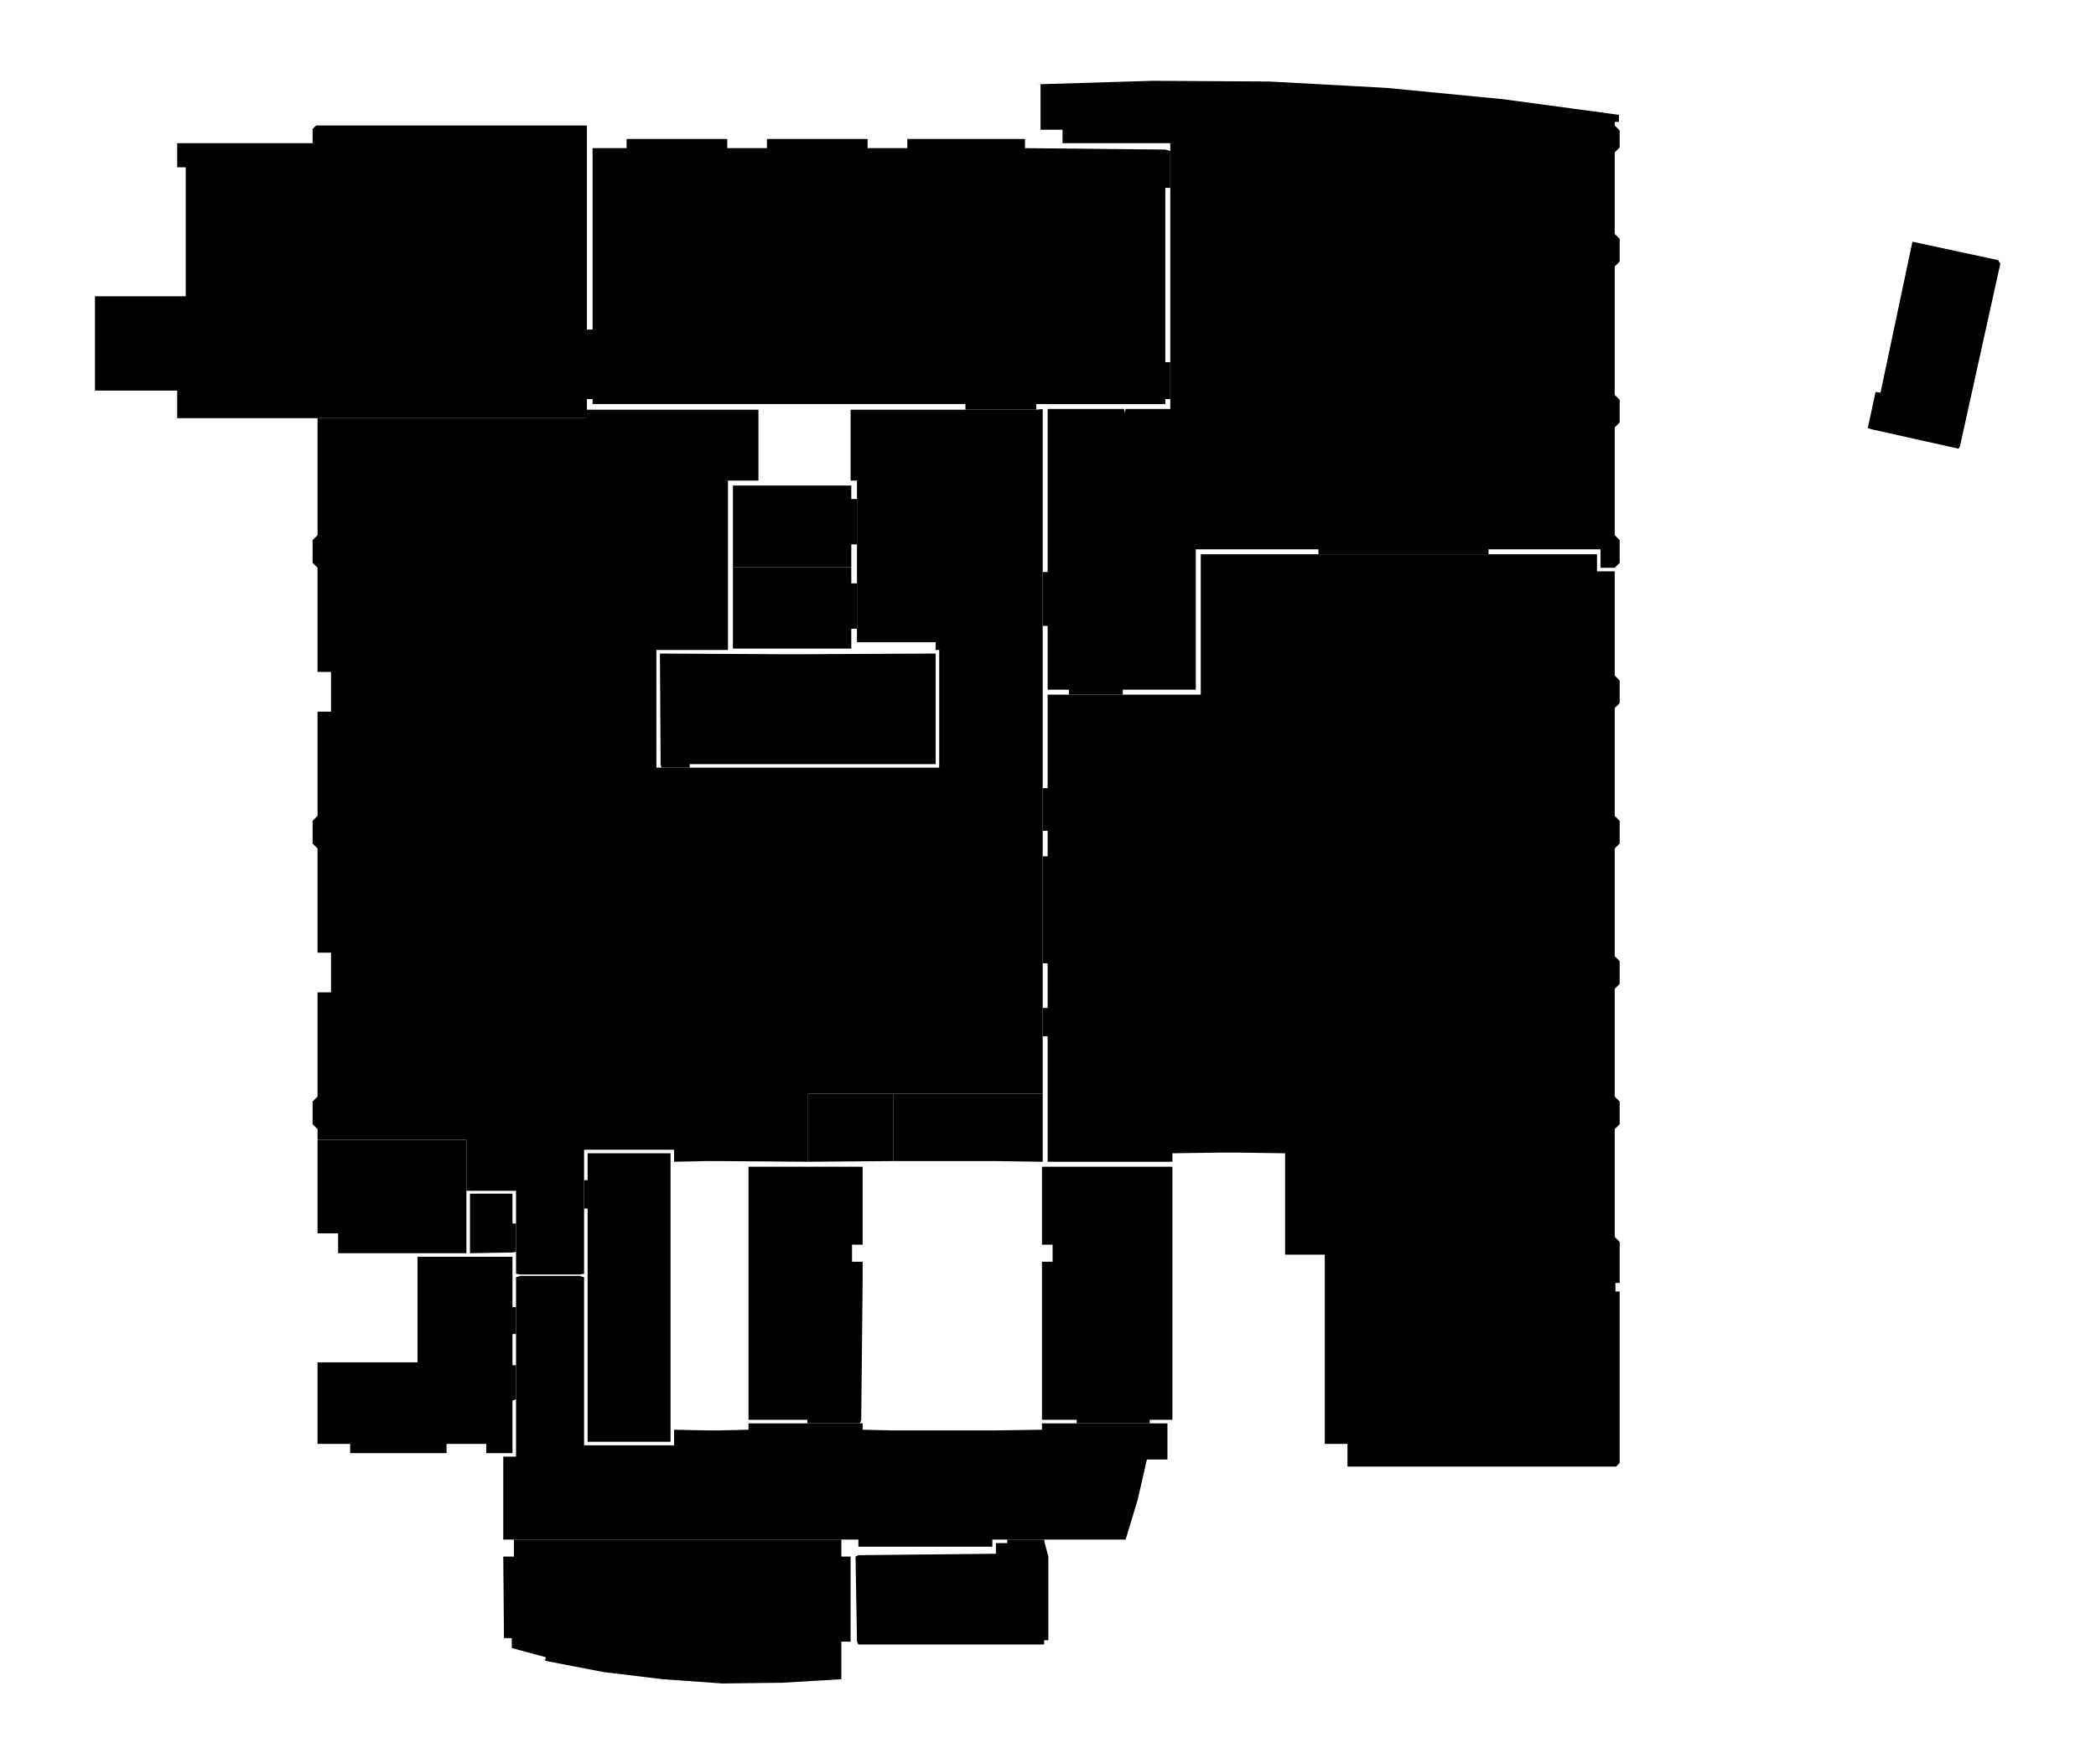
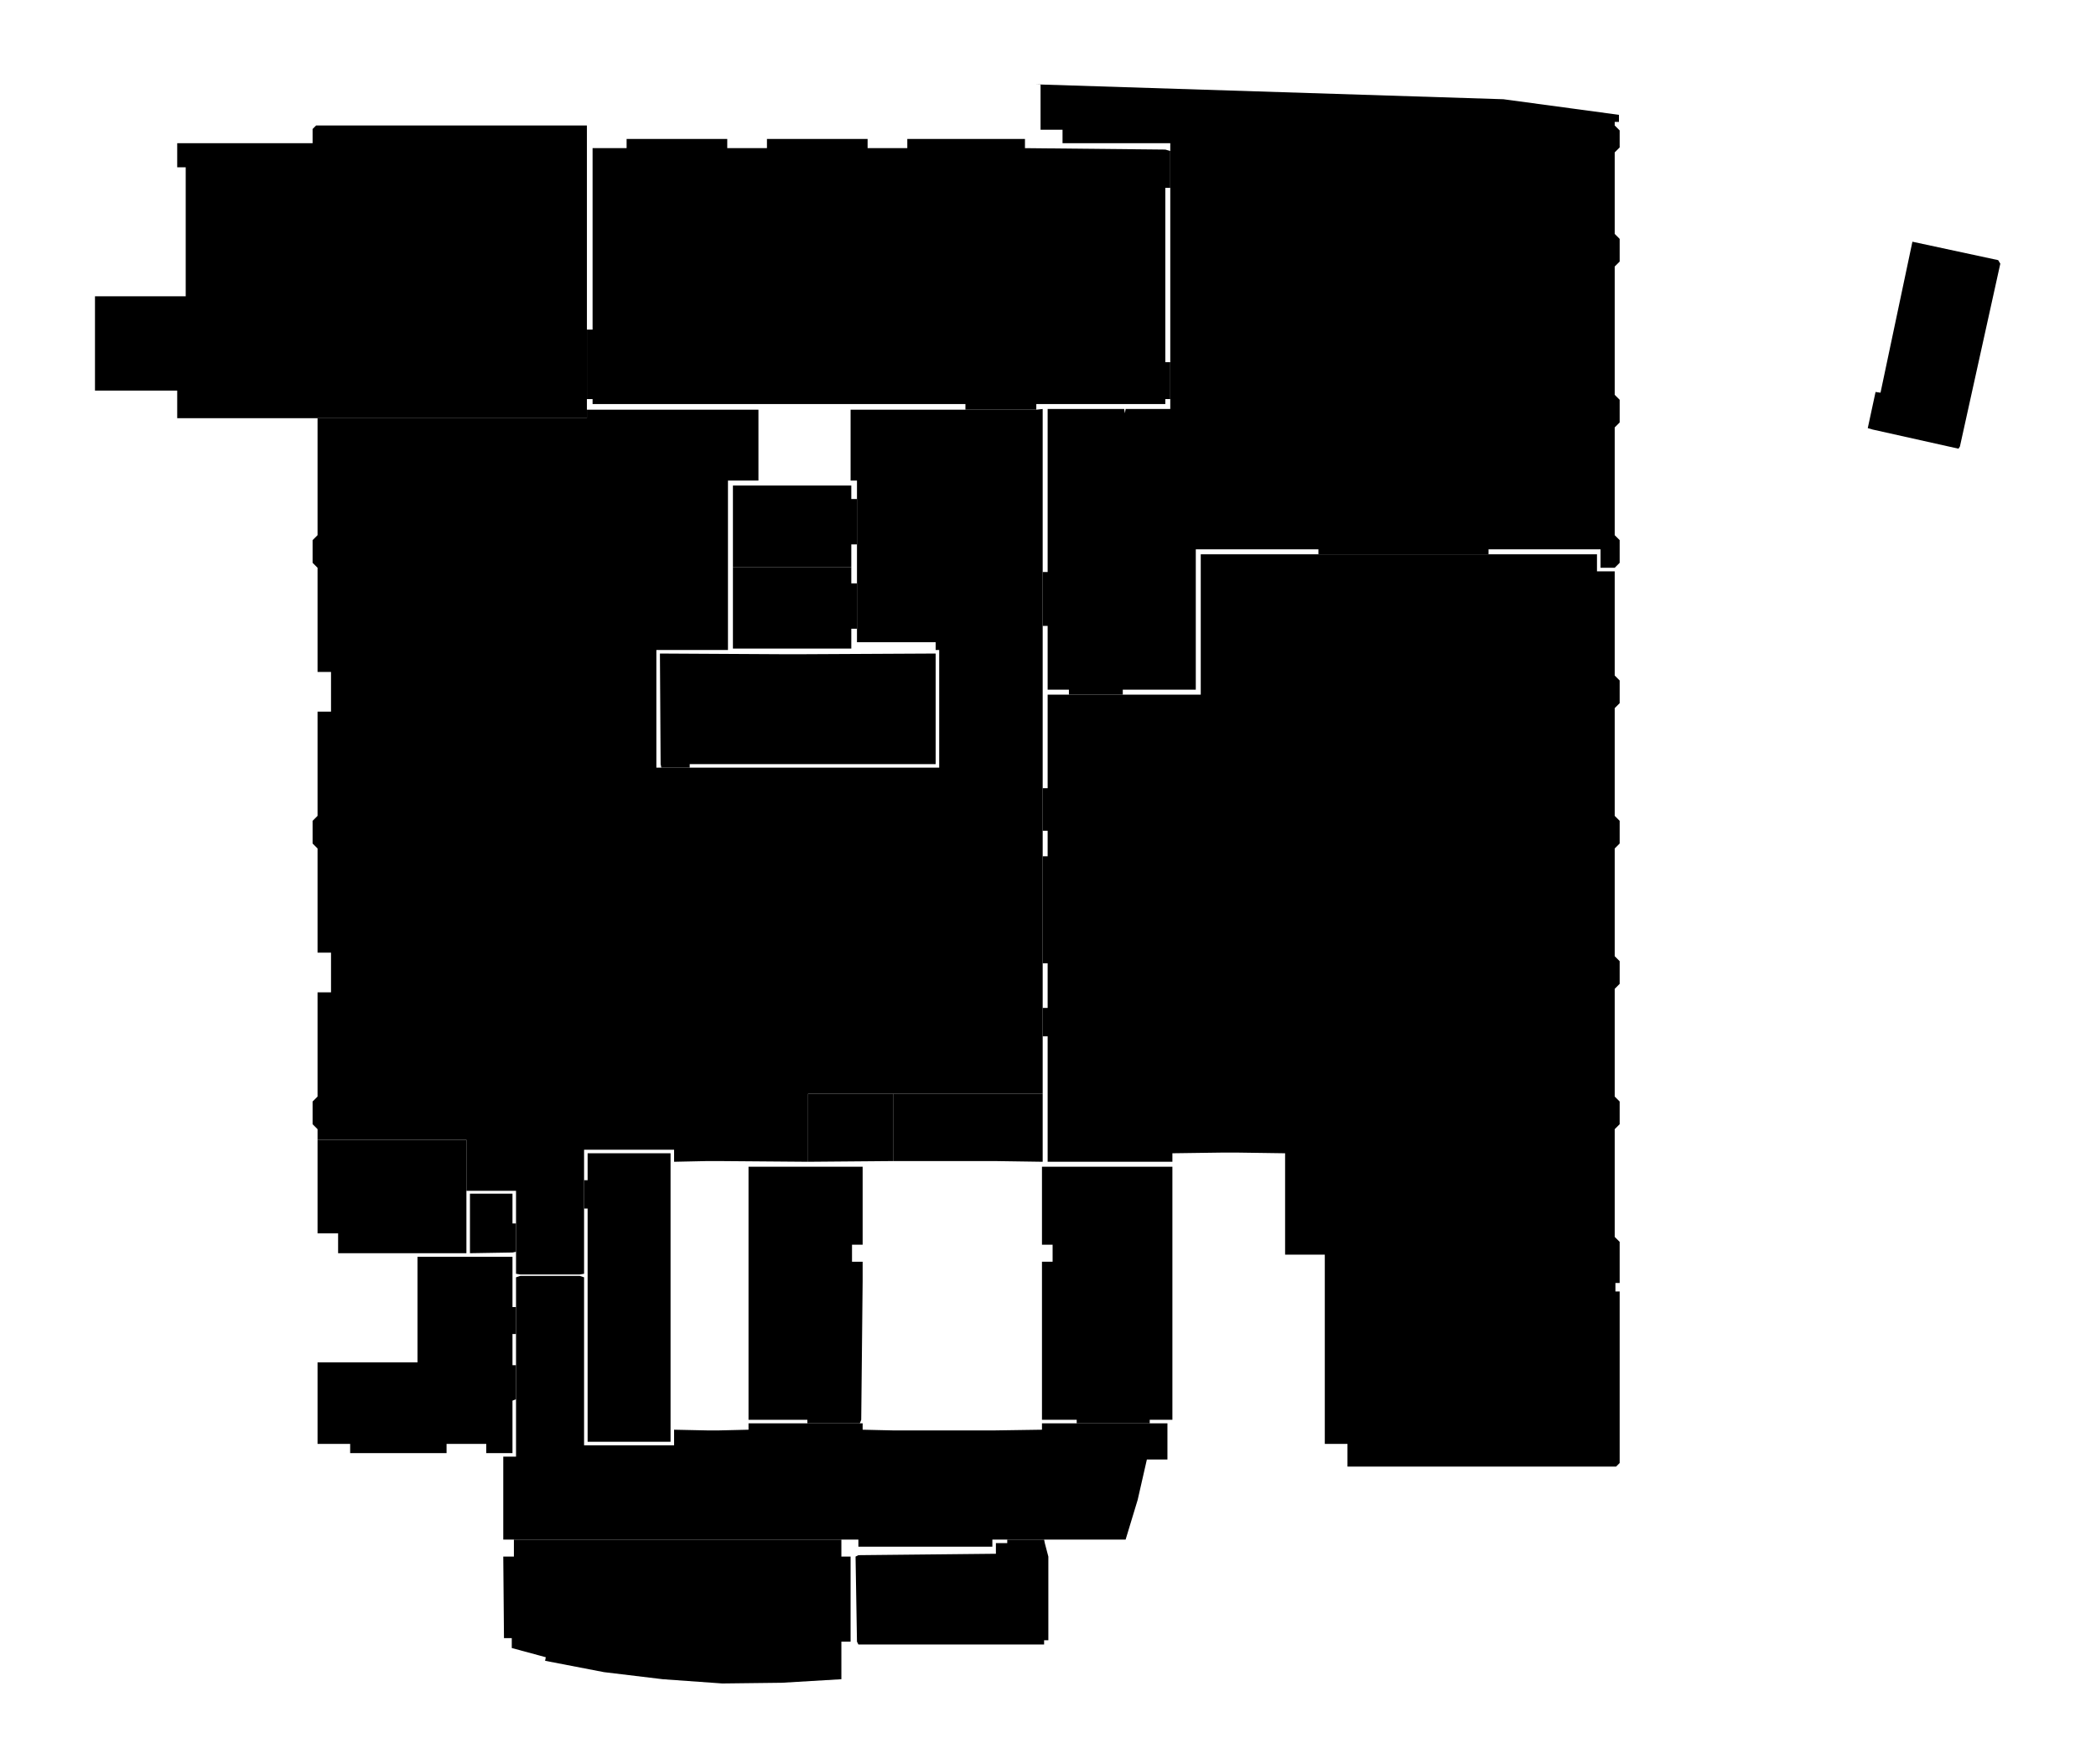
<svg xmlns="http://www.w3.org/2000/svg" version="1.1" width="2957" height="2488">style="background-color:rgb(none)"&gt;
- <polygon id="09-9700" points="1618,2059 1647,2059 1647,2008 1470,2008 1470,2017 1403,2018 1387,2018 1276,2018 1260,2018 1217,2017 1217,2008 1056,2008 1056,2017 1014,2018 998,2018 951,2017 951,2039 824,2039 824,1802 818,1800 734,1800 728,1802 728,2055 710,2055 710,2172 1211,2172 1211,2182 1400,2182 1400,2172 1588,2172 1605,2116 1618,2059" stroke="rgb(none)" stroke-width="0.0" fill="0,0,0" />
+ <polygon id="09-9708" points="1479,2196 1474,2177 1473,2172 1421,2172 1421,2177 1405,2177 1405,2192 1211,2194 1207,2196 1209,2316 1211,2320 1473,2320 1473,2314 1479,2314 1479,2196" stroke="rgb(none)" stroke-width="0.0" fill="0,0,0" />
+   <polygon id="09-9760" points="828,177 446,177 441,182 441,202 436,202 290,202 250,202 250,236 262,236 262,328 262,344 262,418 134,418 134,551 250,551 250,590 828,590 828,177" stroke="rgb(none)" stroke-width="0.0" fill="0,0,0" />
+   <polygon id="09-9750" points="1644,265 1651,265 1651,213 1644,211 1446,209 1446,196 1280,196 1280,209 1224,209 1224,196 1082,196 1082,209 1026,209 1026,196 884,196 884,209 836,209 836,465 828,465 828,563 836,563 836,570 1362,570 1362,578 1462,578 1462,570 1644,570 1644,563 1651,563 1651,511 1644,511 1644,265" stroke="rgb(none)" stroke-width="0.0" fill="0,0,0" />
+   <polygon id="09-9740B" points="2278,381 2278,376 2285,369 2285,337 2278,330 2278,325 2278,220 2278,215 2285,208 2285,184 2278,177 2278,172 2284,172 2284,162 2121,140 1461,119 1468,119 1468,183 1499,183 1499,202 1651,202 1651,577 1588,577 1587,583 1586,577 1478,577 1478,807 1471,807 1471,883 1478,883 1478,973 1508,973 1508,980 1584,980 1584,973 1687,973 1687,775 1860,775 1860,782 2100,782 2100,775 2258,775 2258,801 2278,801 2285,794 2285,762 2278,755 2278,750 2278,608 2278,603 2285,596 2285,564 2278,557 2278,552 2278,381" stroke="rgb(none)" stroke-width="0.0" fill="0,0,0" />
+   <polygon id="09-9740C" points="2278,1400 2278,1395 2285,1388 2285,1356 2278,1349 2278,1344 2278,1202 2278,1197 2285,1190 2285,1158 2278,1151 2278,1146 2278,1004 2278,999 2285,992 2285,960 2278,953 2278,948 2278,806 2253,806 2253,782 1694,782 1694,980 1478,980 1478,1112 1471,1112 1471,1172 1478,1172 1478,1208 1471,1208 1471,1359 1478,1359 1478,1422 1471,1422 1471,1462 1478,1462 1478,1639 1654,1639 1654,1627 1727,1626 1743,1626 1813,1627 1813,1770 1869,1770 1869,2037 1901,2037 1901,2069 2280,2069 2285,2064 2285,1822 2279,1822 2279,1810 2285,1810 2285,1752 2278,1745 2278,1740 2278,1598 2278,1593 2285,1586 2285,1554 2278,1547 2278,1542 2278,1400" stroke="rgb(none)" stroke-width="0.0" fill="0,0,0" />
+   <polygon id="09-9755" points="1320,922 1126,923 1110,923 931,922 932,1078 933,1083 973,1083 973,1078 1320,1078 1320,922" stroke="rgb(none)" stroke-width="0.0" fill="0,0,0" />
+   <polygon id="09-9740A" points="658,1680 728,1680 728,1797 734,1798 818,1798 824,1797 824,1622 951,1622 951,1639 998,1638 1014,1638 1140,1639 1140,1543 1471,1543 1471,577 1462,578 1362,578 1200,578 1200,678 1209,678 1209,906 1320,906 1320,917 1325,917 1325,1083 926,1083 926,917 1027,917 1027,678 1070,678 1070,578 828,578 828,590 448,590 448,603 448,608 448,750 448,755 441,762 441,794 448,801 448,806 448,948 467,948 467,1004 448,1004 448,1146 448,1151 441,1158 441,1190 448,1197 448,1202 448,1344 467,1344 467,1400 448,1400 448,1542 448,1547 441,1554 441,1586 448,1593 448,1608 658,1608 658,1680" stroke="rgb(none)" stroke-width="0.0" fill="0,0,0" />
+   <polygon id="09-9703" points="723,1976 728,1974 728,1926 723,1926 723,1882 728,1882 728,1844 723,1844 723,1773 589,1773 589,1922 448,1922 448,2037 494,2037 494,2050 630,2050 630,2037 686,2037 686,2050 723,2050 723,1976" stroke="rgb(none)" stroke-width="0.0" fill="0,0,0" />
+   <polygon id="09-9720" points="1217,1807 1217,1780 1202,1780 1202,1756 1217,1756 1217,1646 1056,1646 1056,2003 1139,2003 1139,2008 1213,2008 1215,2003 1217,1807" stroke="rgb(none)" stroke-width="0.0" fill="0,0,0" />
+   <polygon id="09-9742" points="946,1639 946,1627 829,1627 829,1665 824,1665 824,1705 829,1705 829,2034 946,2034 946,1639" stroke="rgb(none)" stroke-width="0.0" fill="0,0,0" />
+   <polygon id="09-9740F" points="1260,1638 1276,1638 1387,1638 1403,1638 1471,1639 1471,1543 1260,1543 1260,1638" stroke="rgb(none)" stroke-width="0.0" fill="0,0,0" />
+   <polygon id="09-9740E" points="1260,1638 1260,1543 1140,1543 1140,1639 1260,1638" stroke="rgb(none)" stroke-width="0.0" fill="0,0,0" />
+   <polygon id="09-9740D" points="448,1608 448,1740 477,1740 477,1768 658,1768 658,1608 448,1608" stroke="rgb(none)" stroke-width="0.0" fill="0,0,0" />
+   <polygon id="09-9700A" points="725,2172 725,2196 710,2196 711,2311 722,2311 722,2325 759,2335 770,2338 769,2343 852,2359 935,2369 1019,2375 1103,2374 1187,2369 1187,2316 1200,2316 1200,2196 1187,2196 1187,2172 725,2172" stroke="rgb(none)" stroke-width="0.0" fill="0,0,0" />
+   <polygon id="09-9730" points="1654,1868 1654,1646 1470,1646 1470,1756 1485,1756 1485,1780 1470,1780 1470,2003 1519,2003 1519,2008 1622,2008 1622,2003 1654,2003 1654,1868" stroke="rgb(none)" stroke-width="0.0" fill="0,0,0" />
+   <polygon id="09-9807B" points="1034,800 1201,800 1201,768 1209,768 1209,704 1201,704 1201,685 1034,685 1034,800" stroke="rgb(none)" stroke-width="0.0" fill="0,0,0" />
+   <polygon id="09-9807A" points="1209,823 1201,823 1201,800 1034,800 1034,915 1201,915 1201,887 1209,887 1209,823" stroke="rgb(none)" stroke-width="0.0" fill="0,0,0" />
+   <polygon id="09-9825" points="2822,372 2819,367 2698,341 2653,554 2646,553 2635,604 2642,606 2763,633 2765,630 2822,372" stroke="rgb(none)" stroke-width="0.0" fill="0,0,0" />
  <polygon id="09-9705" points="723,1684 663,1684 663,1768 723,1767 728,1766 728,1726 723,1726 723,1684" stroke="rgb(none)" stroke-width="0.0" fill="0,0,0" />
-   <polygon id="09-9825" points="2822,372 2819,367 2698,341 2653,554 2646,553 2635,604 2642,606 2763,633 2765,630 2822,372" stroke="rgb(none)" stroke-width="0.0" fill="0,0,0" />
-   <polygon id="09-9807A" points="1209,823 1201,823 1201,800 1034,800 1034,915 1201,915 1201,887 1209,887 1209,823" stroke="rgb(none)" stroke-width="0.0" fill="0,0,0" />
-   <polygon id="09-9807B" points="1034,800 1201,800 1201,768 1209,768 1209,704 1201,704 1201,685 1034,685 1034,800" stroke="rgb(none)" stroke-width="0.0" fill="0,0,0" />
-   <polygon id="09-9730" points="1654,1868 1654,1646 1470,1646 1470,1756 1485,1756 1485,1780 1470,1780 1470,2003 1519,2003 1519,2008 1622,2008 1622,2003 1654,2003 1654,1868" stroke="rgb(none)" stroke-width="0.0" fill="0,0,0" />
-   <polygon id="09-9700A" points="725,2172 725,2196 710,2196 711,2311 722,2311 722,2325 759,2335 770,2338 769,2343 852,2359 935,2369 1019,2375 1103,2374 1187,2369 1187,2316 1200,2316 1200,2196 1187,2196 1187,2172 725,2172" stroke="rgb(none)" stroke-width="0.0" fill="0,0,0" />
-   <polygon id="09-9740D" points="448,1608 448,1740 477,1740 477,1768 658,1768 658,1608 448,1608" stroke="rgb(none)" stroke-width="0.0" fill="0,0,0" />
-   <polygon id="09-9740E" points="1260,1638 1260,1543 1140,1543 1140,1639 1260,1638" stroke="rgb(none)" stroke-width="0.0" fill="0,0,0" />
-   <polygon id="09-9740F" points="1260,1638 1276,1638 1387,1638 1403,1638 1471,1639 1471,1543 1260,1543 1260,1638" stroke="rgb(none)" stroke-width="0.0" fill="0,0,0" />
-   <polygon id="09-9742" points="946,1639 946,1627 829,1627 829,1665 824,1665 824,1705 829,1705 829,2034 946,2034 946,1639" stroke="rgb(none)" stroke-width="0.0" fill="0,0,0" />
-   <polygon id="09-9720" points="1217,1807 1217,1780 1202,1780 1202,1756 1217,1756 1217,1646 1056,1646 1056,2003 1139,2003 1139,2008 1213,2008 1215,2003 1217,1807" stroke="rgb(none)" stroke-width="0.0" fill="0,0,0" />
-   <polygon id="09-9703" points="723,1976 728,1974 728,1926 723,1926 723,1882 728,1882 728,1844 723,1844 723,1773 589,1773 589,1922 448,1922 448,2037 494,2037 494,2050 630,2050 630,2037 686,2037 686,2050 723,2050 723,1976" stroke="rgb(none)" stroke-width="0.0" fill="0,0,0" />
-   <polygon id="09-9740A" points="658,1680 728,1680 728,1797 734,1798 818,1798 824,1797 824,1622 951,1622 951,1639 998,1638 1014,1638 1140,1639 1140,1543 1471,1543 1471,577 1462,578 1200,578 1200,678 1209,678 1209,906 1320,906 1320,917 1325,917 1325,1083 926,1083 926,917 1027,917 1027,678 1070,678 1070,578 828,578 828,590 448,590 448,608 448,750 448,755 441,762 441,794 448,801 448,806 448,948 467,948 467,1004 448,1004 448,1146 448,1151 441,1158 441,1190 448,1197 448,1202 448,1344 467,1344 467,1400 448,1400 448,1542 448,1547 441,1554 441,1586 448,1593 448,1598 448,1608 658,1608 658,1680" stroke="rgb(none)" stroke-width="0.0" fill="0,0,0" />
-   <polygon id="09-9755" points="1320,922 1126,923 1110,923 931,922 932,1078 933,1083 973,1083 973,1078 1320,1078 1320,922" stroke="rgb(none)" stroke-width="0.0" fill="0,0,0" />
-   <polygon id="09-9740C" points="2278,1400 2278,1395 2285,1388 2285,1356 2278,1349 2278,1344 2278,1202 2278,1197 2285,1190 2285,1158 2278,1151 2278,1146 2278,1004 2278,999 2285,992 2285,960 2278,953 2278,948 2278,806 2253,806 2253,782 1694,782 1694,980 1478,980 1478,1112 1471,1112 1471,1172 1478,1172 1478,1208 1471,1208 1471,1359 1478,1359 1478,1422 1471,1422 1471,1462 1478,1462 1478,1639 1654,1639 1654,1627 1727,1626 1743,1626 1813,1627 1813,1770 1869,1770 1869,2037 1901,2037 1901,2069 2280,2069 2285,2064 2285,1822 2279,1822 2279,1810 2285,1810 2285,1752 2278,1745 2278,1740 2278,1598 2278,1593 2285,1586 2285,1554 2278,1547 2278,1542 2278,1400" stroke="rgb(none)" stroke-width="0.0" fill="0,0,0" />
-   <polygon id="09-9740B" points="2278,381 2278,376 2285,369 2285,337 2278,330 2278,325 2278,220 2278,215 2285,208 2285,184 2278,177 2278,172 2284,172 2284,162 2121,140 1956,124 1791,115 1626,114 1461,119 1468,119 1468,183 1499,183 1499,202 1651,202 1651,577 1588,577 1587,583 1586,577 1478,577 1478,807 1471,807 1471,883 1478,883 1478,973 1508,973 1508,980 1584,980 1584,973 1687,973 1687,775 1860,775 1860,782 2100,782 2100,775 2258,775 2258,801 2278,801 2285,794 2285,762 2278,755 2278,750 2278,608 2278,603 2285,596 2285,564 2278,557 2278,552 2278,381" stroke="rgb(none)" stroke-width="0.0" fill="0,0,0" />
-   <polygon id="09-9750" points="1644,265 1651,265 1651,213 1644,211 1446,209 1446,196 1280,196 1280,209 1224,209 1224,196 1082,196 1082,209 1026,209 1026,196 884,196 884,209 836,209 836,465 828,465 828,563 836,563 836,570 1362,570 1362,578 1462,578 1462,570 1644,570 1644,563 1651,563 1651,511 1644,511 1644,265" stroke="rgb(none)" stroke-width="0.0" fill="0,0,0" />
-   <polygon id="09-9760" points="828,177 446,177 441,182 441,202 435,202 411,202 291,202 250,202 250,236 262,236 262,328 262,344 262,418 134,418 134,551 250,551 250,590 828,590 828,177" stroke="rgb(none)" stroke-width="0.0" fill="0,0,0" />
-   <polygon id="09-9708" points="1479,2196 1474,2177 1473,2172 1421,2172 1421,2177 1405,2177 1405,2192 1211,2194 1207,2196 1209,2316 1211,2320 1473,2320 1473,2314 1479,2314 1479,2196" stroke="rgb(none)" stroke-width="0.0" fill="0,0,0" />
+   <polygon id="09-9700" points="1618,2059 1647,2059 1647,2008 1470,2008 1470,2017 1403,2018 1387,2018 1276,2018 1260,2018 1217,2017 1217,2008 1056,2008 1056,2017 1014,2018 998,2018 951,2017 951,2039 824,2039 824,1802 818,1800 734,1800 728,1802 728,2055 710,2055 710,2172 1211,2172 1211,2182 1400,2182 1400,2172 1588,2172 1605,2116 1618,2059" stroke="rgb(none)" stroke-width="0.0" fill="0,0,0" />
</svg>
